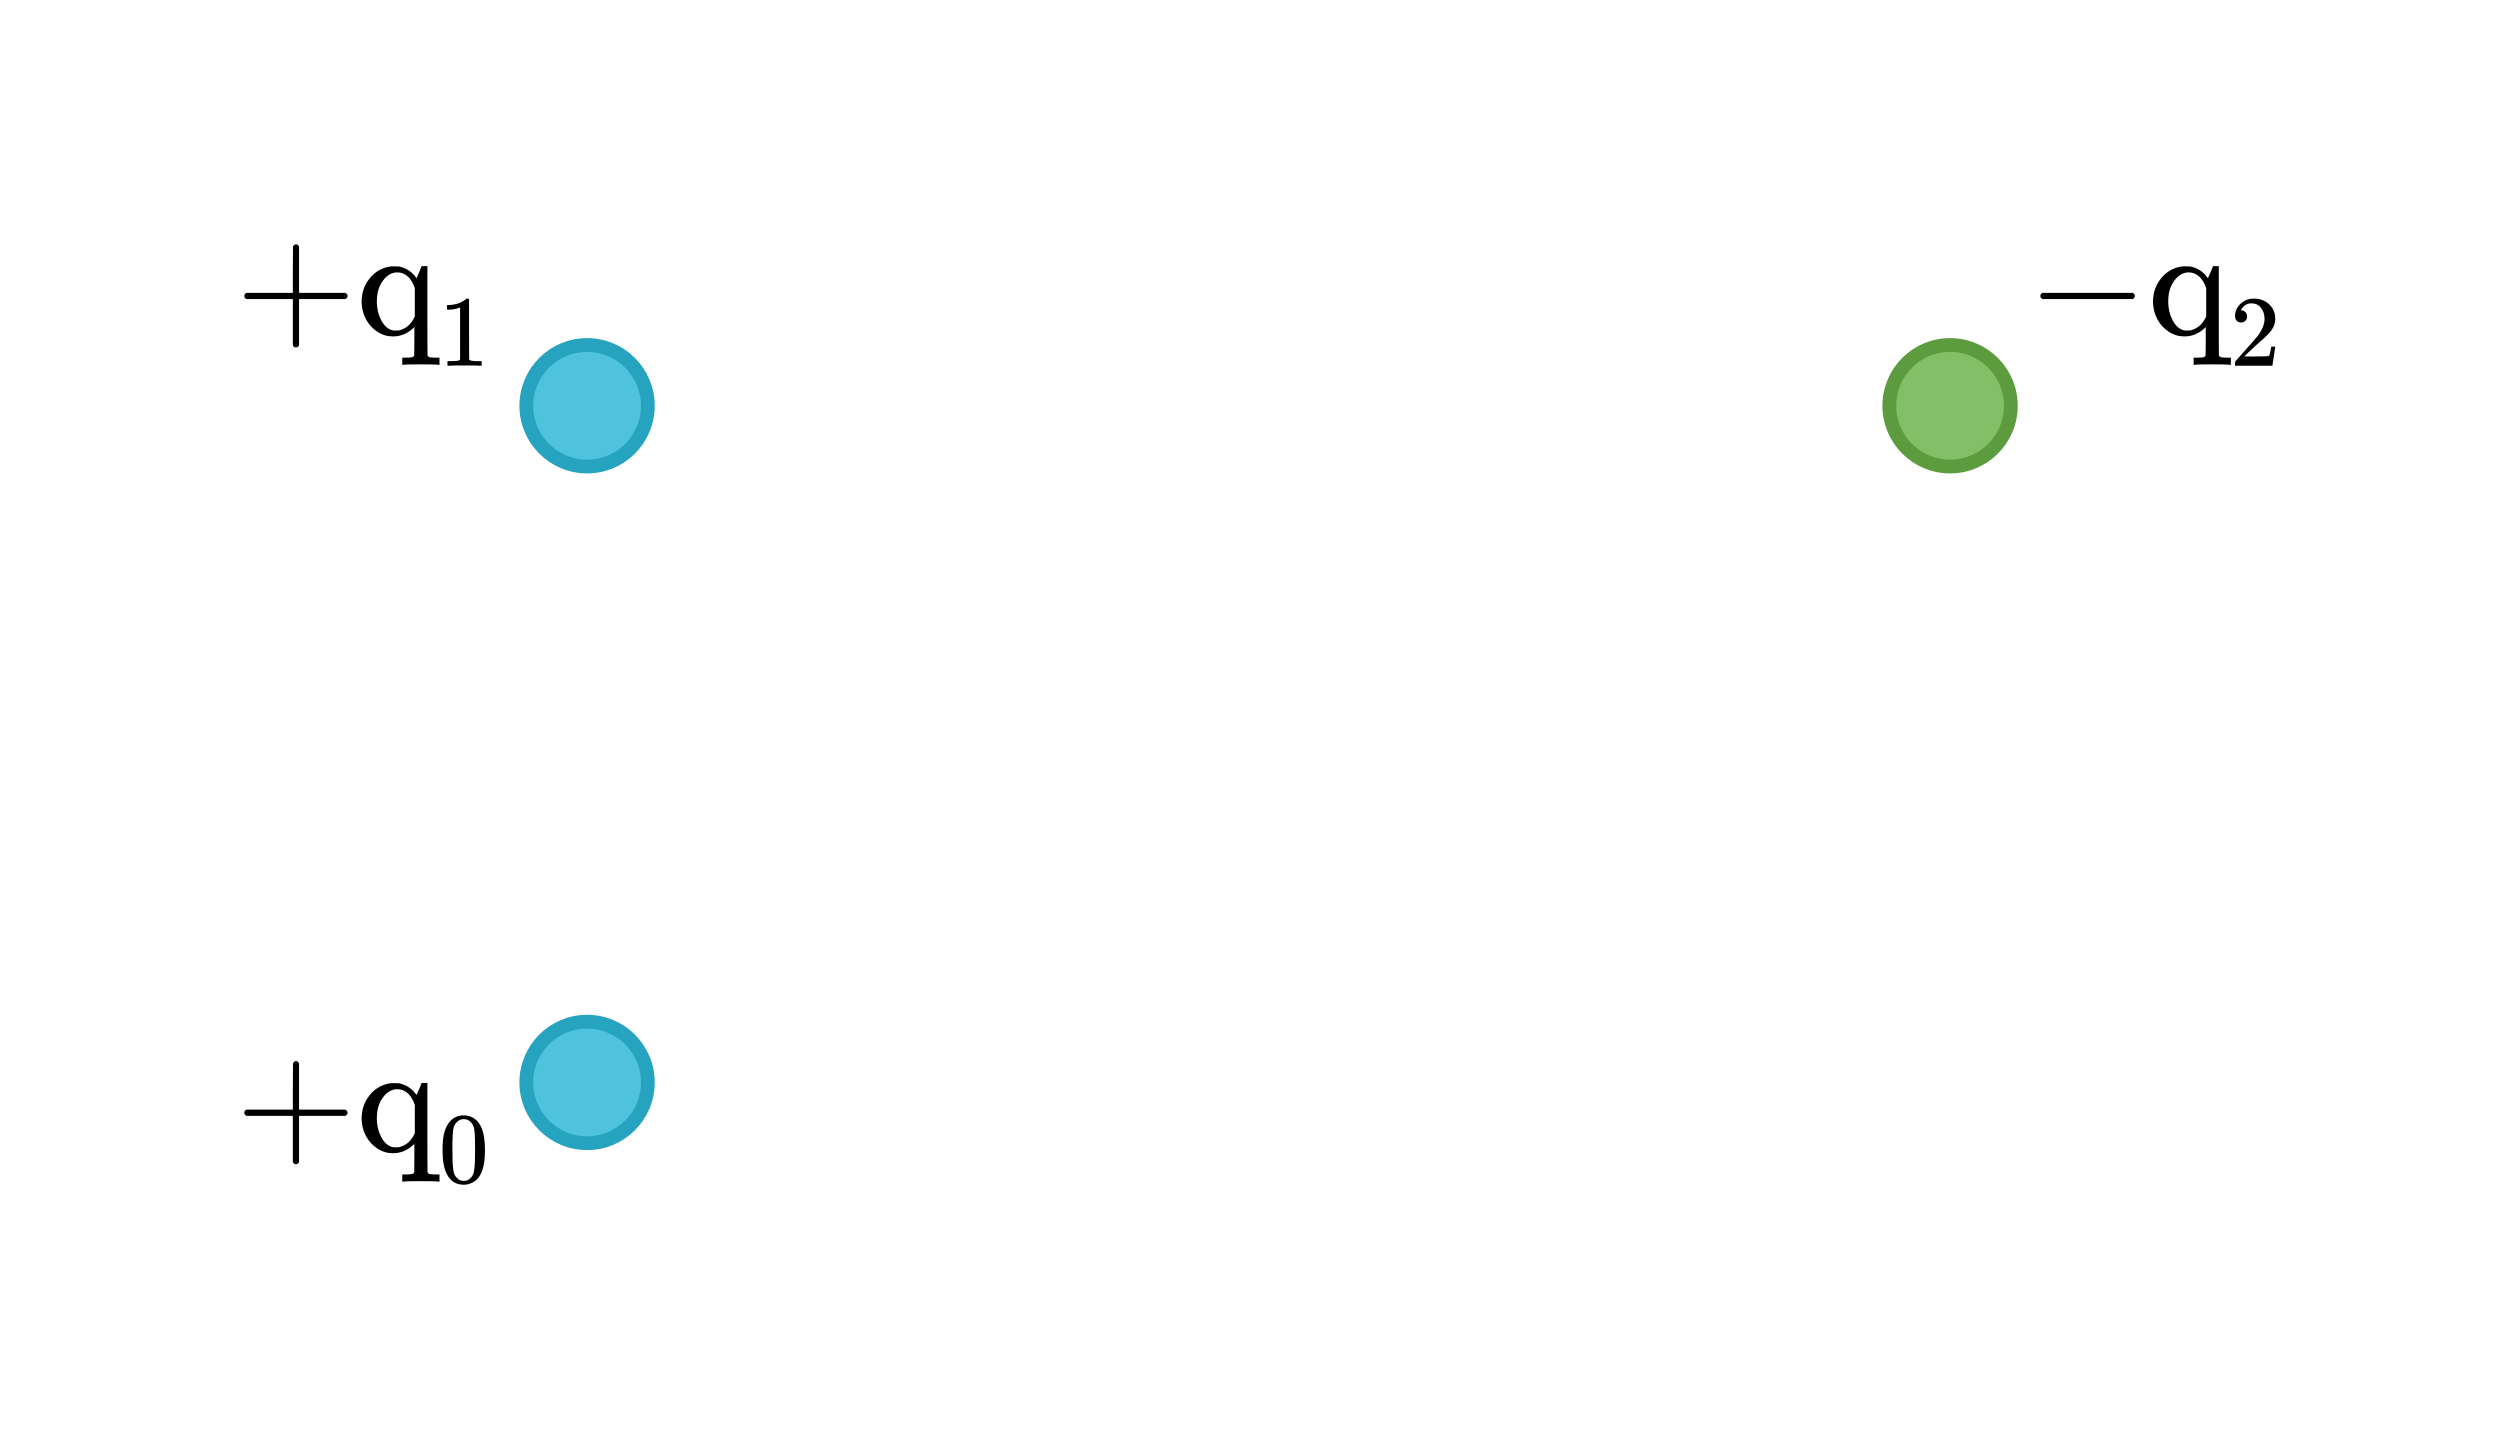
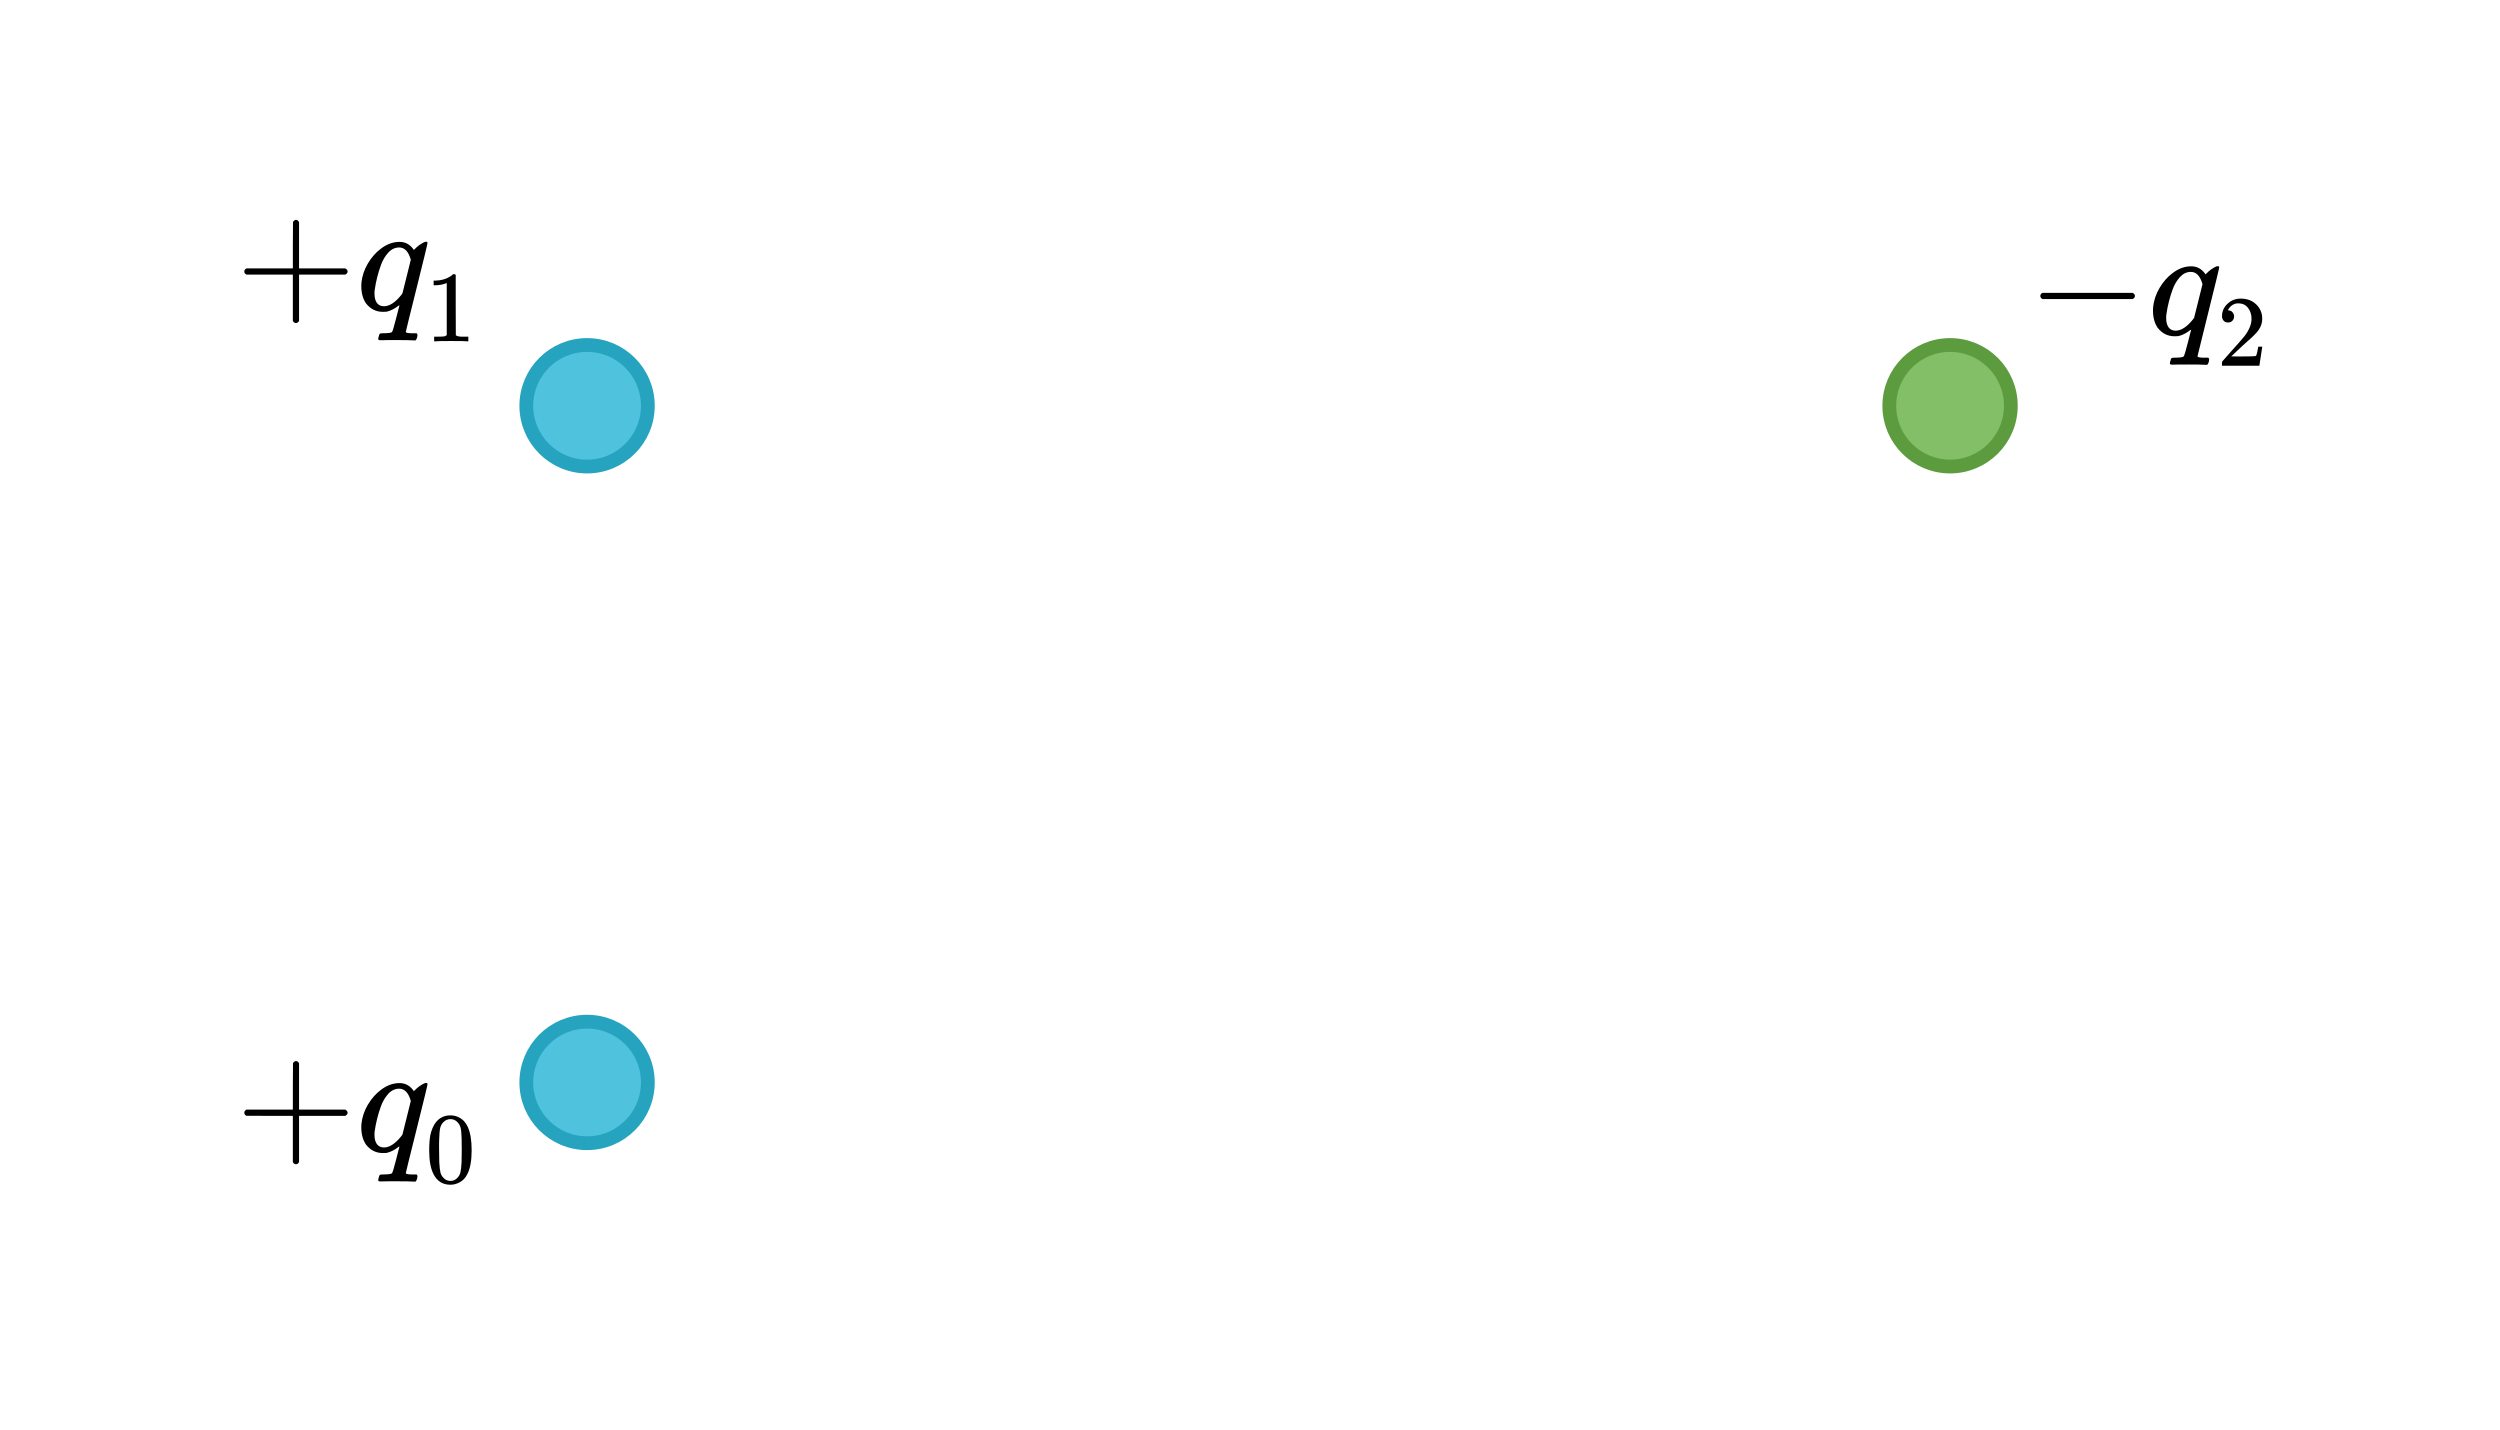
<svg xmlns="http://www.w3.org/2000/svg" width="102.338mm" height="58.498mm" viewBox="0 0 362.615 207.277" id="svg4195" version="1.1">
  <defs id="defs4197" />
  <g id="layer1" transform="translate(-98.20454,-229.4378)">
    <circle style="opacity:1;fill:#4fc2de;fill-opacity:1;stroke:#26a3bf;stroke-width:2;stroke-linecap:round;stroke-linejoin:round;stroke-miterlimit:4;stroke-dasharray:none;stroke-dashoffset:0;stroke-opacity:1" id="path4890" cx="183.357" cy="288.293" r="8.814" />
    <circle style="opacity:1;fill:#4fc2de;fill-opacity:1;stroke:#26a3bf;stroke-width:2;stroke-linecap:round;stroke-linejoin:round;stroke-miterlimit:4;stroke-dasharray:none;stroke-dashoffset:0;stroke-opacity:1" id="path4890-6" cx="183.357" cy="386.442" r="8.814" />
    <circle style="opacity:1;fill:#82bf66;fill-opacity:1;stroke:#5c9c3f;stroke-width:2;stroke-linecap:round;stroke-linejoin:round;stroke-miterlimit:4;stroke-dasharray:none;stroke-dashoffset:0;stroke-opacity:1" id="path4890-7" cx="381.054" cy="288.293" r="8.814" />
-     <g style="font-style:normal;font-variant:normal;font-weight:normal;font-stretch:normal;font-size:40px;line-height:125%;font-family:KaTeX_Main;-inkscape-font-specification:'KaTeX_Main, Normal';text-align:start;letter-spacing:0px;word-spacing:0px;writing-mode:lr-tb;text-anchor:start;fill:#000000;fill-opacity:1;stroke:none;stroke-width:1px;stroke-linecap:butt;stroke-linejoin:miter;stroke-opacity:1" id="text4915-0-6">
-       <path d="m 133.953,272.813 q -0.315,-0.158 -0.315,-0.45 0,-0.292 0.315,-0.45 l 6.728,0 0,-3.375 0.022,-3.375 q 0.225,-0.292 0.427,-0.292 0.292,0 0.45,0.338 l 0,6.705 6.705,0 q 0.338,0.18 0.338,0.45 0,0.27 -0.338,0.45 l -6.705,0 0,6.705 q -0.158,0.315 -0.45,0.315 -0.292,0 -0.45,-0.315 l 0,-6.705 -6.728,0 z" style="font-style:normal;font-variant:normal;font-weight:normal;font-stretch:normal;font-size:22.5px;line-height:125%;font-family:KaTeX_Main;-inkscape-font-specification:'KaTeX_Main, Normal';text-align:start;writing-mode:lr-tb;text-anchor:start" id="path4160" />
-       <path d="m 158.304,276.886 q -1.35,1.35 -3.083,1.35 -1.26,0 -2.272,-0.675 -1.012,-0.675 -1.575,-1.665 -0.72,-1.26 -0.72,-2.812 l 0,-0.135 q 0.09,-1.53 0.833,-2.678 0.765,-1.17 1.935,-1.755 0.945,-0.45 1.8,-0.45 0.675,0 0.833,0.022 1.508,0.292 2.43,1.53 l 0.135,0.18 q 0.022,0 0.383,-0.877 l 0.36,-0.877 0.833,0 0,6.435 q 0,6.48 0.022,6.525 0.09,0.18 0.27,0.247 0.472,0.068 1.103,0.068 l 0.36,0 0,1.035 -0.18,0 q -0.292,-0.068 -2.52,-0.068 -2.228,0 -2.52,0.068 l -0.18,0 0,-1.035 0.36,0 q 0.63,0 1.103,-0.068 0.18,-0.068 0.27,-0.247 0.022,-0.045 0.022,-2.092 l 0,-2.025 z m 0.068,-5.647 q -0.675,-2.002 -2.205,-2.272 -0.068,0 -0.203,0 -0.135,-0.022 -0.18,-0.022 -1.35,0.045 -2.272,1.552 -0.652,1.103 -0.652,2.678 0,1.485 0.63,2.7 0.63,1.192 1.597,1.462 0.135,0.045 0.517,0.045 0.338,0 0.472,-0.022 1.552,-0.36 2.295,-2.025 l 0,-4.095 z" style="font-style:normal;font-variant:normal;font-weight:normal;font-stretch:normal;font-size:22.5px;line-height:125%;font-family:KaTeX_Main;-inkscape-font-specification:'KaTeX_Main, Normal';text-align:start;writing-mode:lr-tb;text-anchor:start" id="path4162" />
-       <path d="m 167.905,282.488 q -0.249,-0.044 -2.325,-0.044 -2.047,0 -2.296,0.044 l -0.175,0 0,-0.673 0.38,0 q 0.848,0 1.097,-0.044 0.117,-0.015 0.351,-0.175 l 0,-7.561 q -0.029,0 -0.117,0.044 -0.673,0.263 -1.506,0.278 l -0.278,0 0,-0.673 0.278,0 q 1.228,-0.044 2.047,-0.556 0.263,-0.146 0.453,-0.336 0.029,-0.044 0.175,-0.044 0.146,0 0.249,0.088 l 0,4.373 0.015,4.388 q 0.219,0.219 0.951,0.219 l 0.483,0 0.38,0 0,0.673 -0.161,0 z" style="font-size:65%;baseline-shift:sub" id="path4164" />
+     <g aria-label="+q1" style="font-style:normal;font-variant:normal;font-weight:normal;font-stretch:normal;line-height:0%;font-family:KaTeX_Main;-inkscape-font-specification:'KaTeX_Main, Normal';text-align:start;letter-spacing:0px;word-spacing:0px;writing-mode:lr-tb;text-anchor:start;fill:#000000;fill-opacity:1;stroke:none;stroke-width:1px;stroke-linecap:butt;stroke-linejoin:miter;stroke-opacity:1" id="text4915-0-6">
+       <path d="m 133.953,269.27 q -0.315,-0.158 -0.315,-0.45 0,-0.292 0.315,-0.45 h 6.728 v -3.375 l 0.022,-3.375 q 0.225,-0.292 0.427,-0.292 0.292,0 0.45,0.338 v 6.705 h 6.705 q 0.338,0.18 0.338,0.45 0,0.27 -0.338,0.45 h -6.705 v 6.705 q -0.158,0.315 -0.45,0.315 -0.292,0 -0.45,-0.315 v -6.705 z" style="font-style:normal;font-variant:normal;font-weight:normal;font-stretch:normal;font-size:22.5px;line-height:125%;font-family:KaTeX_Main;-inkscape-font-specification:'KaTeX_Main, Normal';text-align:start;writing-mode:lr-tb;text-anchor:start" id="path844" />
+       <path d="m 155.763,278.765 q -0.45,0 -1.238,0 -0.765,0.022 -1.125,0.022 -0.338,0 -0.338,-0.18 0,-0.045 0.022,-0.158 0.045,-0.113 0.045,-0.18 0.09,-0.36 0.158,-0.427 0.09,-0.068 0.45,-0.068 1.08,0 1.305,-0.158 0.135,-0.09 0.63,-2.047 0.45,-1.823 0.472,-1.845 0,-0.022 -0.158,0.068 -0.787,0.63 -1.688,0.855 -0.135,0.022 -0.562,0.022 -1.485,0 -2.453,-1.238 -0.675,-0.99 -0.675,-2.52 0,-0.36 0.022,-0.495 0.158,-1.44 0.922,-2.745 0.787,-1.327 1.867,-2.138 1.305,-1.012 2.745,-1.012 1.282,0 2.07,1.17 0.54,-0.54 0.72,-0.652 0.765,-0.54 1.035,-0.54 0.225,0 0.225,0.18 0,0.203 -1.552,6.412 -1.597,6.39 -1.597,6.48 0,0.18 0.765,0.203 0.158,0 0.247,0 h 0.562 q 0.113,0.158 0.113,0.18 0.022,0.045 -0.045,0.427 -0.09,0.292 -0.225,0.427 h -0.292 q -0.698,-0.045 -2.43,-0.045 z m 2.025,-11.655 q -0.495,-1.778 -1.688,-1.778 -0.9,0 -1.597,0.765 -0.675,0.765 -1.035,1.755 -0.652,1.778 -0.922,3.69 0,0.068 -0.022,0.247 0,0.18 0,0.27 0,0.81 0.338,1.305 0.36,0.495 1.035,0.495 1.192,0 2.498,-1.62 l 0.18,-0.247 q 0.203,-0.81 0.608,-2.43 0.405,-1.643 0.608,-2.453 z" style="font-style:normal;font-variant:normal;font-weight:normal;font-stretch:normal;font-size:22.5px;font-family:KaTeX_Math;-inkscape-font-specification:'KaTeX_Math, Normal';font-variant-ligatures:normal;font-variant-caps:normal;font-variant-numeric:normal;font-feature-settings:normal;text-align:start;writing-mode:lr-tb;text-anchor:start" id="path846" />
+       <path d="m 165.971,278.945 q -0.249,-0.044 -2.325,-0.044 -2.047,0 -2.296,0.044 h -0.175 v -0.673 h 0.38 q 0.848,0 1.097,-0.044 0.117,-0.015 0.351,-0.175 v -7.561 q -0.029,0 -0.117,0.044 -0.673,0.263 -1.506,0.278 h -0.278 v -0.673 h 0.278 q 1.228,-0.044 2.047,-0.556 0.263,-0.146 0.453,-0.336 0.029,-0.044 0.175,-0.044 0.146,0 0.249,0.088 v 4.373 l 0.015,4.388 q 0.219,0.219 0.951,0.219 h 0.483 0.38 v 0.673 z" style="font-size:65%;baseline-shift:sub" id="path848" />
    </g>
-     <g style="font-style:normal;font-variant:normal;font-weight:normal;font-stretch:normal;font-size:40px;line-height:125%;font-family:KaTeX_Main;-inkscape-font-specification:'KaTeX_Main, Normal';text-align:start;letter-spacing:0px;word-spacing:0px;writing-mode:lr-tb;text-anchor:start;fill:#000000;fill-opacity:1;stroke:none;stroke-width:1px;stroke-linecap:butt;stroke-linejoin:miter;stroke-opacity:1" id="text4915-9-9">
-       <path d="m 394.46,272.813 q -0.315,-0.158 -0.315,-0.45 0,-0.292 0.315,-0.45 l 13.072,0 q 0.338,0.18 0.338,0.45 0,0.27 -0.338,0.45 l -13.072,0 z" style="font-style:normal;font-variant:normal;font-weight:normal;font-stretch:normal;font-size:22.5px;line-height:125%;font-family:KaTeX_Main;-inkscape-font-specification:'KaTeX_Main, Normal';text-align:start;writing-mode:lr-tb;text-anchor:start" id="path4153" />
-       <path d="m 418.138,276.886 q -1.35,1.35 -3.083,1.35 -1.26,0 -2.272,-0.675 -1.012,-0.675 -1.575,-1.665 -0.72,-1.26 -0.72,-2.812 l 0,-0.135 q 0.09,-1.53 0.833,-2.678 0.765,-1.17 1.935,-1.755 0.945,-0.45 1.8,-0.45 0.675,0 0.833,0.022 1.508,0.292 2.43,1.53 l 0.135,0.18 q 0.022,0 0.383,-0.877 l 0.36,-0.877 0.833,0 0,6.435 q 0,6.48 0.022,6.525 0.09,0.18 0.27,0.247 0.472,0.068 1.103,0.068 l 0.36,0 0,1.035 -0.18,0 q -0.292,-0.068 -2.52,-0.068 -2.228,0 -2.52,0.068 l -0.18,0 0,-1.035 0.36,0 q 0.63,0 1.103,-0.068 0.18,-0.068 0.27,-0.247 0.022,-0.045 0.022,-2.092 l 0,-2.025 z m 0.068,-5.647 q -0.675,-2.002 -2.205,-2.272 -0.068,0 -0.203,0 -0.135,-0.022 -0.18,-0.022 -1.35,0.045 -2.272,1.552 -0.652,1.103 -0.652,2.678 0,1.485 0.63,2.7 0.63,1.192 1.597,1.462 0.135,0.045 0.517,0.045 0.338,0 0.472,-0.022 1.552,-0.36 2.295,-2.025 l 0,-4.095 z" style="font-style:normal;font-variant:normal;font-weight:normal;font-stretch:normal;font-size:22.5px;line-height:125%;font-family:KaTeX_Main;-inkscape-font-specification:'KaTeX_Main, Normal';text-align:start;writing-mode:lr-tb;text-anchor:start" id="path4155" />
-       <path d="m 423.263,276.214 q -0.409,0 -0.643,-0.263 -0.234,-0.263 -0.234,-0.643 0,-1.053 0.79,-1.799 0.804,-0.76 1.916,-0.76 1.258,0 2.077,0.687 0.834,0.673 1.024,1.77 0.029,0.263 0.029,0.483 0,0.848 -0.512,1.594 -0.409,0.614 -1.653,1.682 -0.527,0.453 -1.463,1.345 l -0.863,0.819 1.111,0.015 q 2.296,0 2.442,-0.073 0.059,-0.015 0.146,-0.307 0.059,-0.161 0.205,-0.995 l 0,-0.044 0.585,0 0,0.044 -0.409,2.676 0,0.044 -5.426,0 0,-0.278 q 0,-0.292 0.029,-0.336 0.015,-0.015 1.228,-1.389 1.594,-1.77 2.047,-2.34 0.98,-1.331 0.98,-2.442 0,-0.965 -0.512,-1.609 -0.497,-0.658 -1.404,-0.658 -0.848,0 -1.375,0.76 -0.029,0.059 -0.088,0.161 -0.044,0.073 -0.044,0.088 0,0.015 0.073,0.015 0.366,0 0.585,0.263 0.234,0.263 0.234,0.614 0,0.366 -0.249,0.629 -0.234,0.249 -0.629,0.249 z" style="font-size:65%;baseline-shift:sub" id="path4157" />
+     <g aria-label="−q2" style="font-style:normal;font-variant:normal;font-weight:normal;font-stretch:normal;line-height:0%;font-family:KaTeX_Main;-inkscape-font-specification:'KaTeX_Main, Normal';text-align:start;letter-spacing:0px;word-spacing:0px;writing-mode:lr-tb;text-anchor:start;fill:#000000;fill-opacity:1;stroke:none;stroke-width:1px;stroke-linecap:butt;stroke-linejoin:miter;stroke-opacity:1" id="text4915-9-9">
+       <path d="m 394.46,272.813 q -0.315,-0.158 -0.315,-0.45 0,-0.292 0.315,-0.45 h 13.072 q 0.338,0.18 0.338,0.45 0,0.27 -0.338,0.45 z" style="font-style:normal;font-variant:normal;font-weight:normal;font-stretch:normal;font-size:22.5px;line-height:125%;font-family:KaTeX_Main;-inkscape-font-specification:'KaTeX_Main, Normal';text-align:start;writing-mode:lr-tb;text-anchor:start" id="path837" />
+       <path d="m 415.64,282.308 q -0.45,0 -1.238,0 -0.765,0.022 -1.125,0.022 -0.338,0 -0.338,-0.18 0,-0.045 0.022,-0.158 0.045,-0.113 0.045,-0.18 0.09,-0.36 0.158,-0.427 0.09,-0.068 0.45,-0.068 1.08,0 1.305,-0.158 0.135,-0.09 0.63,-2.047 0.45,-1.823 0.472,-1.845 0,-0.022 -0.158,0.068 -0.787,0.63 -1.688,0.855 -0.135,0.022 -0.562,0.022 -1.485,0 -2.453,-1.238 -0.675,-0.99 -0.675,-2.52 0,-0.36 0.022,-0.495 0.158,-1.44 0.922,-2.745 0.787,-1.327 1.867,-2.138 1.305,-1.012 2.745,-1.012 1.282,0 2.07,1.17 0.54,-0.54 0.72,-0.652 0.765,-0.54 1.035,-0.54 0.225,0 0.225,0.18 0,0.203 -1.552,6.412 -1.597,6.39 -1.597,6.48 0,0.18 0.765,0.203 0.158,0 0.247,0 h 0.562 q 0.113,0.158 0.113,0.18 0.022,0.045 -0.045,0.427 -0.09,0.292 -0.225,0.427 h -0.292 q -0.698,-0.045 -2.43,-0.045 z m 2.025,-11.655 q -0.495,-1.778 -1.688,-1.778 -0.9,0 -1.597,0.765 -0.675,0.765 -1.035,1.755 -0.652,1.778 -0.922,3.69 0,0.068 -0.022,0.247 0,0.18 0,0.27 0,0.81 0.338,1.305 0.36,0.495 1.035,0.495 1.192,0 2.498,-1.62 l 0.18,-0.247 q 0.203,-0.81 0.608,-2.43 0.405,-1.643 0.608,-2.453 z" style="font-style:normal;font-variant:normal;font-weight:normal;font-stretch:normal;font-size:22.5px;font-family:KaTeX_Math;-inkscape-font-specification:'KaTeX_Math, Normal';font-variant-ligatures:normal;font-variant-caps:normal;font-variant-numeric:normal;font-feature-settings:normal;text-align:start;writing-mode:lr-tb;text-anchor:start" id="path839" />
+       <path d="m 421.374,276.214 q -0.409,0 -0.643,-0.263 -0.234,-0.263 -0.234,-0.643 0,-1.053 0.79,-1.799 0.804,-0.76 1.916,-0.76 1.258,0 2.077,0.687 0.834,0.673 1.024,1.77 0.029,0.263 0.029,0.483 0,0.848 -0.512,1.594 -0.409,0.614 -1.653,1.682 -0.526,0.453 -1.462,1.345 l -0.863,0.819 1.111,0.015 q 2.296,0 2.442,-0.073 0.059,-0.015 0.146,-0.307 0.059,-0.161 0.205,-0.995 v -0.044 h 0.585 v 0.044 l -0.409,2.676 v 0.044 h -5.426 v -0.278 q 0,-0.292 0.029,-0.336 0.015,-0.015 1.228,-1.389 1.594,-1.77 2.047,-2.34 0.98,-1.331 0.98,-2.442 0,-0.965 -0.512,-1.609 -0.497,-0.658 -1.404,-0.658 -0.848,0 -1.375,0.76 -0.029,0.059 -0.088,0.161 -0.044,0.073 -0.044,0.088 0,0.015 0.073,0.015 0.366,0 0.585,0.263 0.234,0.263 0.234,0.614 0,0.366 -0.249,0.629 -0.234,0.249 -0.629,0.249 z" style="font-size:65%;baseline-shift:sub" id="path841" />
    </g>
-     <g style="font-style:normal;font-variant:normal;font-weight:normal;font-stretch:normal;font-size:40px;line-height:125%;font-family:KaTeX_Main;-inkscape-font-specification:'KaTeX_Main, Normal';text-align:start;letter-spacing:0px;word-spacing:0px;writing-mode:lr-tb;text-anchor:start;fill:#000000;fill-opacity:1;stroke:none;stroke-width:1px;stroke-linecap:butt;stroke-linejoin:miter;stroke-opacity:1" id="text4915-0-6-9">
-       <path d="m 133.953,391.285 q -0.315,-0.158 -0.315,-0.45 0,-0.292 0.315,-0.45 l 6.728,0 0,-3.375 0.022,-3.375 q 0.225,-0.292 0.427,-0.292 0.292,0 0.45,0.338 l 0,6.705 6.705,0 q 0.338,0.18 0.338,0.45 0,0.27 -0.338,0.45 l -6.705,0 0,6.705 q -0.158,0.315 -0.45,0.315 -0.292,0 -0.45,-0.315 l 0,-6.705 -6.728,0 z" style="font-style:normal;font-variant:normal;font-weight:normal;font-stretch:normal;font-size:22.5px;line-height:125%;font-family:KaTeX_Main;-inkscape-font-specification:'KaTeX_Main, Normal';text-align:start;writing-mode:lr-tb;text-anchor:start" id="path4146" />
-       <path d="m 158.304,395.358 q -1.35,1.35 -3.083,1.35 -1.26,0 -2.272,-0.675 -1.012,-0.675 -1.575,-1.665 -0.72,-1.26 -0.72,-2.812 l 0,-0.135 q 0.09,-1.53 0.833,-2.678 0.765,-1.17 1.935,-1.755 0.945,-0.45 1.8,-0.45 0.675,0 0.833,0.022 1.508,0.292 2.43,1.53 l 0.135,0.18 q 0.022,0 0.383,-0.877 l 0.36,-0.877 0.833,0 0,6.435 q 0,6.48 0.022,6.525 0.09,0.18 0.27,0.247 0.472,0.068 1.103,0.068 l 0.36,0 0,1.035 -0.18,0 q -0.292,-0.068 -2.52,-0.068 -2.228,0 -2.52,0.068 l -0.18,0 0,-1.035 0.36,0 q 0.63,0 1.103,-0.068 0.18,-0.068 0.27,-0.247 0.022,-0.045 0.022,-2.092 l 0,-2.025 z m 0.068,-5.647 q -0.675,-2.002 -2.205,-2.272 -0.068,0 -0.203,0 -0.135,-0.022 -0.18,-0.022 -1.35,0.045 -2.272,1.552 -0.652,1.103 -0.652,2.678 0,1.485 0.63,2.7 0.63,1.192 1.597,1.462 0.135,0.045 0.517,0.045 0.338,0 0.472,-0.022 1.552,-0.36 2.295,-2.025 l 0,-4.095 z" style="font-style:normal;font-variant:normal;font-weight:normal;font-stretch:normal;font-size:22.5px;line-height:125%;font-family:KaTeX_Main;-inkscape-font-specification:'KaTeX_Main, Normal';text-align:start;writing-mode:lr-tb;text-anchor:start" id="path4148" />
-       <path d="m 163.225,392.404 q 0.819,-1.185 2.238,-1.185 1.068,0 1.872,0.731 0.395,0.38 0.673,0.995 0.541,1.214 0.541,3.334 0,2.267 -0.629,3.466 -0.409,0.848 -1.199,1.228 -0.614,0.307 -1.243,0.307 -1.682,0 -2.457,-1.536 -0.629,-1.199 -0.629,-3.466 0,-1.36 0.175,-2.238 0.19,-0.892 0.658,-1.638 z m 3.291,-0.175 q -0.424,-0.468 -1.038,-0.468 -0.614,0 -1.053,0.468 -0.322,0.336 -0.439,0.819 -0.117,0.483 -0.146,1.667 0,0.088 -0.015,0.57 0,0.483 0,0.804 0,1.404 0.029,1.96 0.059,1.024 0.175,1.477 0.117,0.439 0.439,0.76 0.395,0.439 1.009,0.439 0.6,0 0.995,-0.439 0.322,-0.322 0.439,-0.76 0.117,-0.453 0.175,-1.477 0.029,-0.556 0.029,-1.96 0,-0.322 -0.015,-0.804 0,-0.483 0,-0.57 -0.029,-1.185 -0.146,-1.667 -0.117,-0.483 -0.439,-0.819 z" style="font-size:65%;baseline-shift:sub" id="path4150" />
+     <g aria-label="+q0" style="font-style:normal;font-variant:normal;font-weight:normal;font-stretch:normal;line-height:0%;font-family:KaTeX_Main;-inkscape-font-specification:'KaTeX_Main, Normal';text-align:start;letter-spacing:0px;word-spacing:0px;writing-mode:lr-tb;text-anchor:start;fill:#000000;fill-opacity:1;stroke:none;stroke-width:1px;stroke-linecap:butt;stroke-linejoin:miter;stroke-opacity:1" id="text4915-0-6-9">
+       <path d="m 133.953,391.285 q -0.315,-0.158 -0.315,-0.45 0,-0.292 0.315,-0.45 h 6.728 v -3.375 l 0.022,-3.375 q 0.225,-0.292 0.427,-0.292 0.292,0 0.45,0.338 v 6.705 h 6.705 q 0.338,0.18 0.338,0.45 0,0.27 -0.338,0.45 h -6.705 v 6.705 q -0.158,0.315 -0.45,0.315 -0.292,0 -0.45,-0.315 v -6.705 z" style="font-style:normal;font-variant:normal;font-weight:normal;font-stretch:normal;font-size:22.5px;line-height:125%;font-family:KaTeX_Main;-inkscape-font-specification:'KaTeX_Main, Normal';text-align:start;writing-mode:lr-tb;text-anchor:start" id="path830" />
+       <path d="m 155.763,400.78 q -0.45,0 -1.238,0 -0.765,0.022 -1.125,0.022 -0.338,0 -0.338,-0.18 0,-0.045 0.022,-0.158 0.045,-0.113 0.045,-0.18 0.09,-0.36 0.158,-0.427 0.09,-0.068 0.45,-0.068 1.08,0 1.305,-0.158 0.135,-0.09 0.63,-2.047 0.45,-1.823 0.472,-1.845 0,-0.022 -0.158,0.068 -0.787,0.63 -1.688,0.855 -0.135,0.022 -0.562,0.022 -1.485,0 -2.453,-1.238 -0.675,-0.99 -0.675,-2.52 0,-0.36 0.022,-0.495 0.158,-1.44 0.922,-2.745 0.787,-1.327 1.867,-2.138 1.305,-1.012 2.745,-1.012 1.282,0 2.07,1.17 0.54,-0.54 0.72,-0.652 0.765,-0.54 1.035,-0.54 0.225,0 0.225,0.18 0,0.203 -1.552,6.412 -1.597,6.39 -1.597,6.48 0,0.18 0.765,0.203 0.158,0 0.247,0 h 0.562 q 0.113,0.158 0.113,0.18 0.022,0.045 -0.045,0.427 -0.09,0.292 -0.225,0.427 h -0.292 q -0.698,-0.045 -2.43,-0.045 z m 2.025,-11.655 q -0.495,-1.778 -1.688,-1.778 -0.9,0 -1.597,0.765 -0.675,0.765 -1.035,1.755 -0.652,1.778 -0.922,3.69 0,0.068 -0.022,0.247 0,0.18 0,0.27 0,0.81 0.338,1.305 0.36,0.495 1.035,0.495 1.192,0 2.498,-1.62 l 0.18,-0.247 q 0.203,-0.81 0.608,-2.43 0.405,-1.643 0.608,-2.453 z" style="font-style:normal;font-variant:normal;font-weight:normal;font-stretch:normal;font-size:22.5px;font-family:KaTeX_Math;-inkscape-font-specification:'KaTeX_Math, Normal';font-variant-ligatures:normal;font-variant-caps:normal;font-variant-numeric:normal;font-feature-settings:normal;text-align:start;writing-mode:lr-tb;text-anchor:start" id="path832" />
+       <path d="m 161.291,392.404 q 0.819,-1.185 2.238,-1.185 1.068,0 1.872,0.731 0.395,0.38 0.673,0.995 0.541,1.214 0.541,3.334 0,2.267 -0.629,3.466 -0.409,0.848 -1.199,1.228 -0.614,0.307 -1.243,0.307 -1.682,0 -2.457,-1.536 -0.629,-1.199 -0.629,-3.466 0,-1.36 0.175,-2.238 0.19,-0.892 0.658,-1.638 z m 3.291,-0.175 q -0.424,-0.468 -1.038,-0.468 -0.614,0 -1.053,0.468 -0.322,0.336 -0.439,0.819 -0.117,0.483 -0.146,1.667 0,0.088 -0.015,0.57 0,0.483 0,0.804 0,1.404 0.029,1.96 0.059,1.024 0.175,1.477 0.117,0.439 0.439,0.76 0.395,0.439 1.009,0.439 0.6,0 0.995,-0.439 0.322,-0.322 0.439,-0.76 0.117,-0.453 0.175,-1.477 0.029,-0.556 0.029,-1.96 0,-0.322 -0.015,-0.804 0,-0.483 0,-0.57 -0.029,-1.185 -0.146,-1.667 -0.117,-0.483 -0.439,-0.819 z" style="font-size:65%;baseline-shift:sub" id="path834" />
    </g>
  </g>
</svg>
